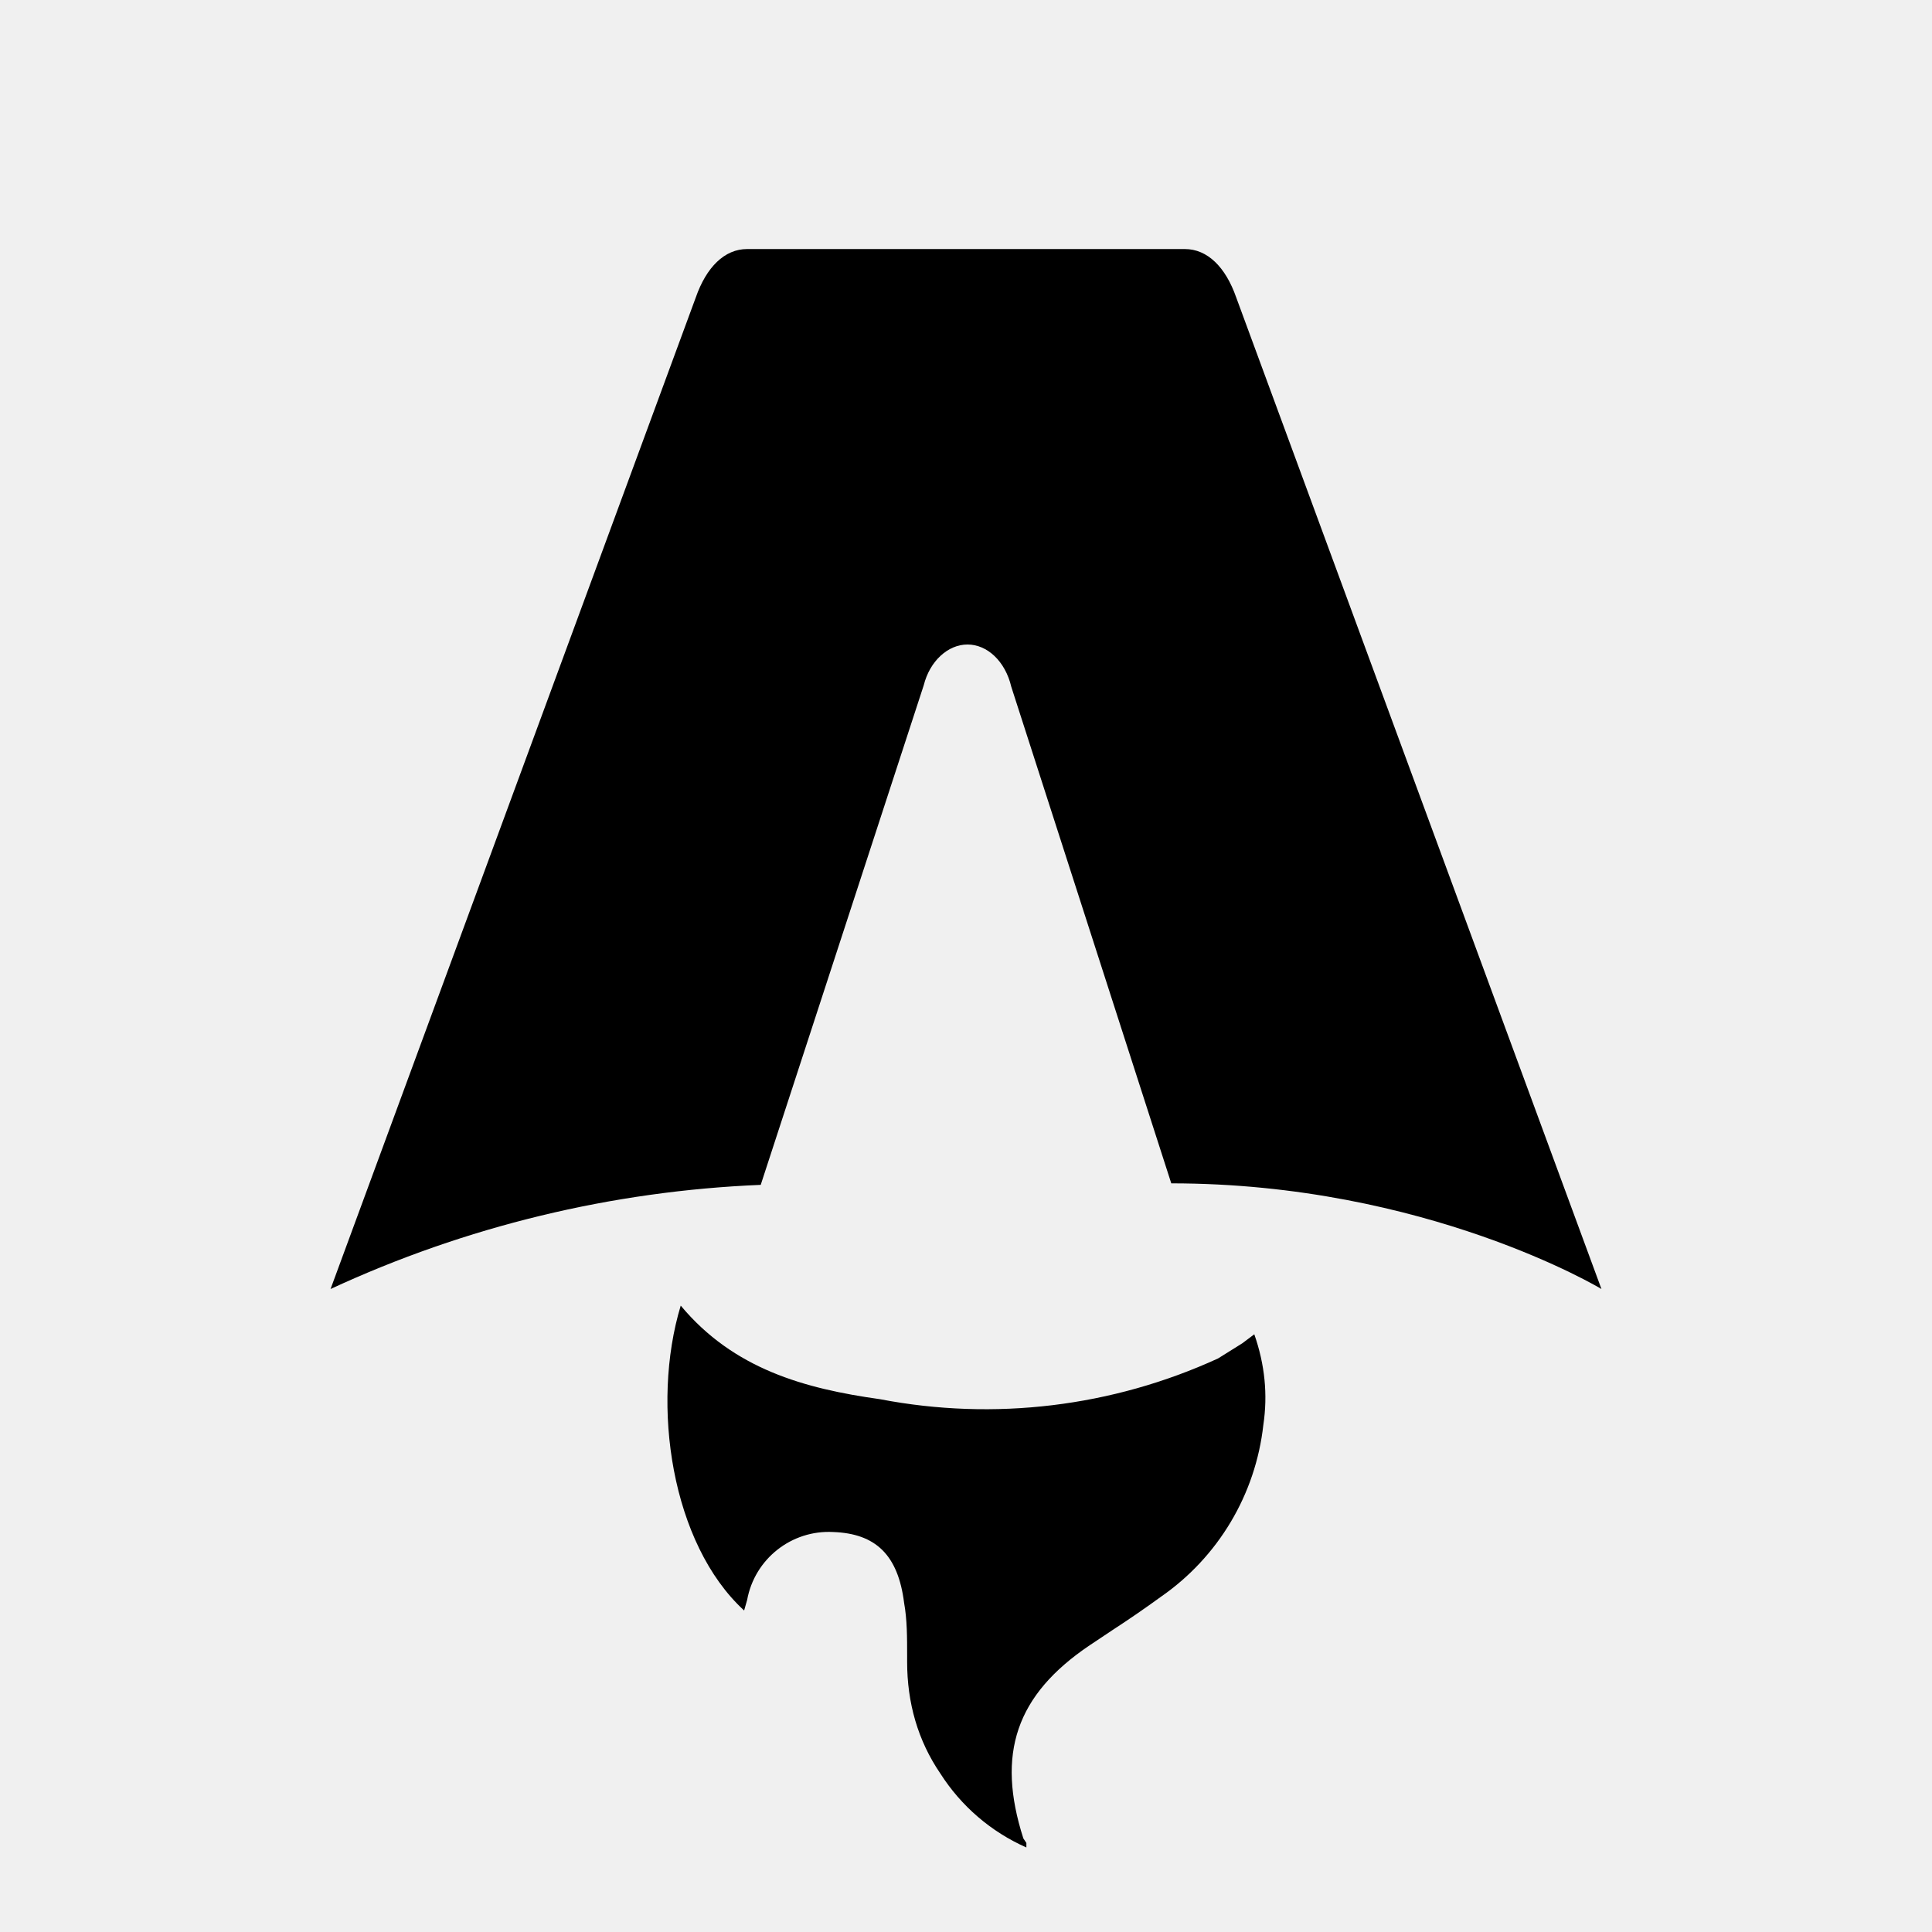
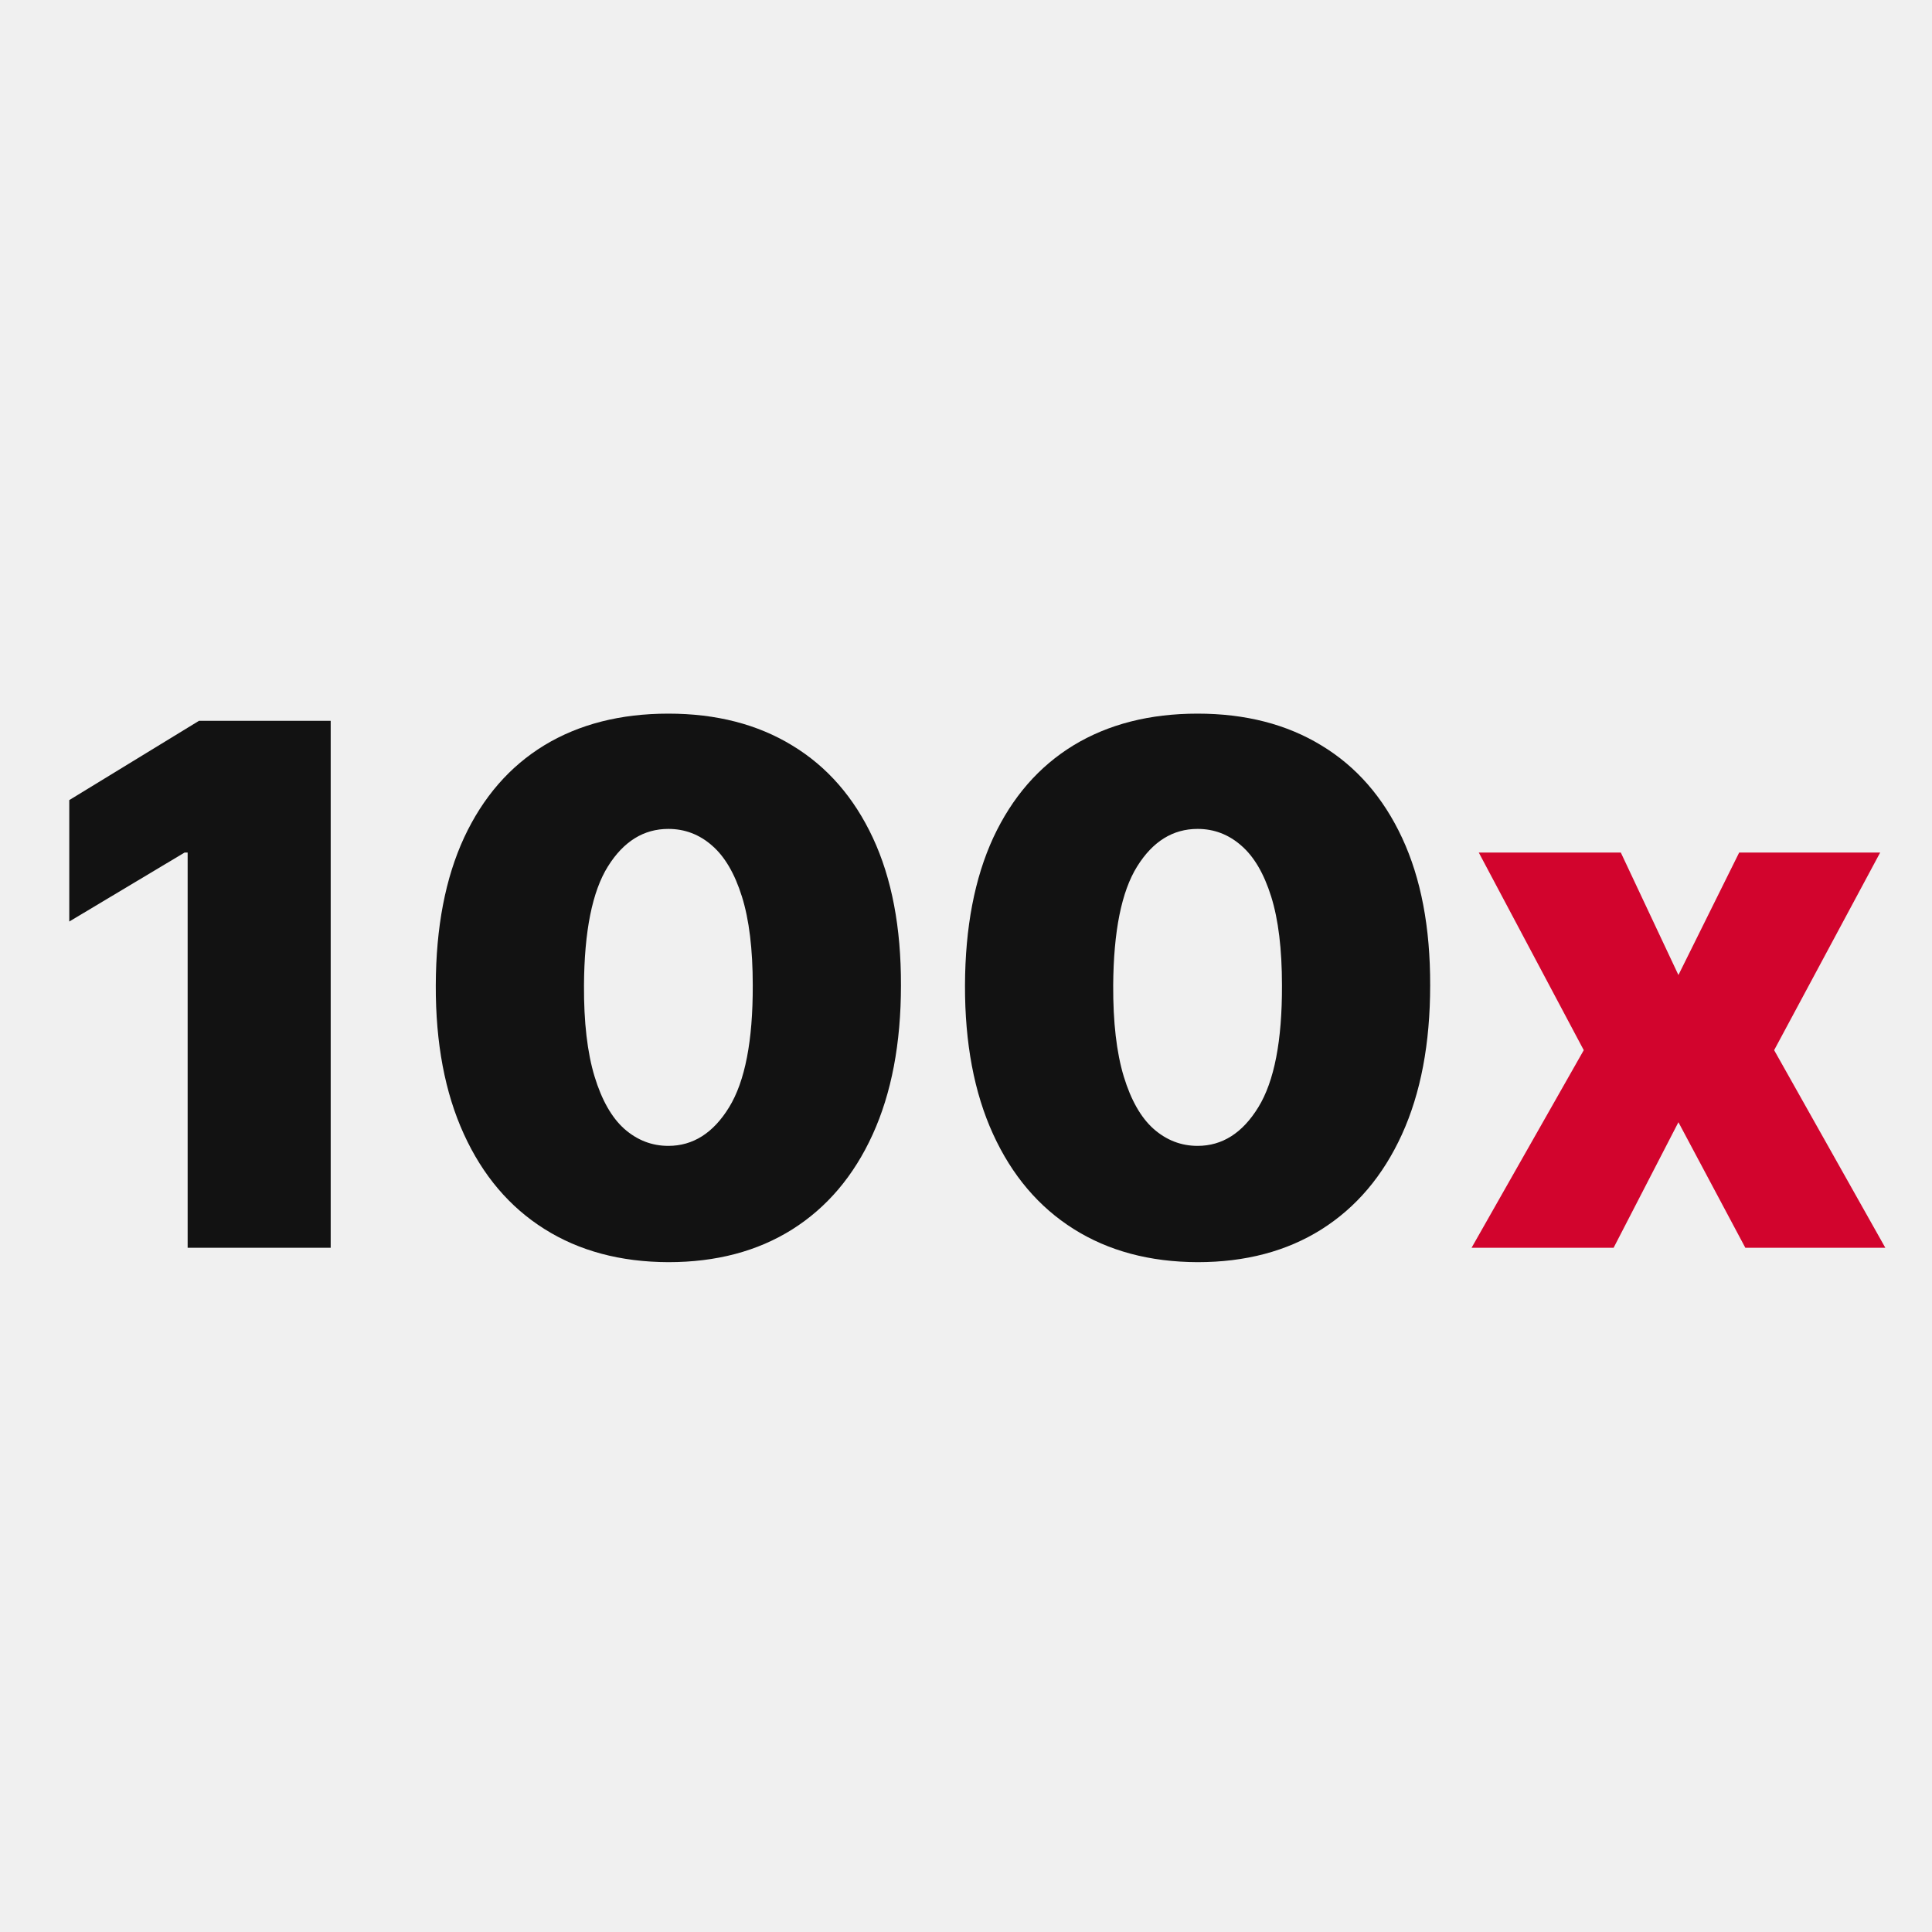
- <svg xmlns="http://www.w3.org/2000/svg" fill="none" viewBox="0 0 128 128">
-   <path d="M50.4 78.5a75.1 75.1 0 0 0-28.5 6.9l24.2-65.7c.7-2 1.9-3.2 3.4-3.2h29c1.5 0 2.7 1.2 3.4 3.2l24.2 65.7s-11.6-7-28.5-7L67 45.5c-.4-1.7-1.6-2.8-2.9-2.8-1.3 0-2.5 1.1-2.9 2.7L50.4 78.5Zm-1.1 28.2Zm-4.2-20.2c-2 6.6-.6 15.8 4.2 20.2a17.5 17.5 0 0 1 .2-.7 5.5 5.5 0 0 1 5.7-4.5c2.8.1 4.3 1.5 4.7 4.7.2 1.1.2 2.3.2 3.5v.4c0 2.7.7 5.2 2.2 7.4a13 13 0 0 0 5.7 4.9v-.3l-.2-.3c-1.8-5.6-.5-9.5 4.4-12.8l1.5-1a73 73 0 0 0 3.2-2.2 16 16 0 0 0 6.8-11.4c.3-2 .1-4-.6-6l-.8.6-1.6 1a37 37 0 0 1-22.4 2.7c-5-.7-9.7-2-13.2-6.2Z" />
-   <style>
-         path { fill: #000; }
-         @media (prefers-color-scheme: dark) {
-             path { fill: #FFF; }
-         }
-     </style>
+ <svg xmlns="http://www.w3.org/2000/svg" width="48" height="48" viewBox="0 0 48 48" fill="none">
+   <path d="M40.269 21.182L41.7 24.224L43.209 21.182H46.712L44.078 26.091L46.84 31H43.362L41.7 27.881L40.09 31H36.561L39.348 26.091L36.74 21.182H40.269Z" fill="#D2042D" />
+   <path d="M29.754 31.358C28.565 31.354 27.538 31.079 26.673 30.533C25.808 29.988 25.141 29.202 24.672 28.175C24.203 27.148 23.971 25.916 23.975 24.48C23.98 23.04 24.214 21.817 24.678 20.811C25.147 19.805 25.812 19.041 26.673 18.516C27.538 17.992 28.565 17.73 29.754 17.73C30.942 17.73 31.97 17.994 32.835 18.523C33.7 19.047 34.367 19.812 34.835 20.817C35.304 21.823 35.536 23.044 35.532 24.48C35.532 25.925 35.298 27.16 34.829 28.188C34.36 29.215 33.693 30.001 32.828 30.546C31.967 31.087 30.942 31.358 29.754 31.358ZM29.754 28.469C30.367 28.469 30.87 28.149 31.262 27.51C31.659 26.866 31.855 25.857 31.85 24.48C31.85 23.581 31.761 22.846 31.582 22.275C31.403 21.704 31.156 21.282 30.84 21.009C30.525 20.732 30.163 20.594 29.754 20.594C29.14 20.594 28.639 20.905 28.252 21.527C27.864 22.149 27.666 23.134 27.657 24.48C27.653 25.396 27.74 26.151 27.919 26.743C28.098 27.331 28.345 27.766 28.661 28.047C28.98 28.328 29.345 28.469 29.754 28.469Z" fill="#121212" />
+   <path d="M16.605 31.358C15.416 31.354 14.389 31.079 13.524 30.533C12.659 29.988 11.992 29.202 11.524 28.175C11.055 27.148 10.822 25.916 10.827 24.48C10.831 23.04 11.065 21.817 11.53 20.811C11.999 19.805 12.663 19.041 13.524 18.516C14.389 17.992 15.416 17.73 16.605 17.73C17.794 17.73 18.821 17.994 19.686 18.523C20.551 19.047 21.218 19.812 21.687 20.817C22.156 21.823 22.388 23.044 22.384 24.48C22.384 25.925 22.149 27.16 21.68 28.188C21.212 29.215 20.545 30.001 19.68 30.546C18.819 31.087 17.794 31.358 16.605 31.358ZM16.605 28.469C17.219 28.469 17.722 28.149 18.114 27.51C18.51 26.866 18.706 25.857 18.702 24.48C18.702 23.581 18.612 22.846 18.433 22.275C18.254 21.704 18.007 21.282 17.692 21.009C17.377 20.732 17.014 20.594 16.605 20.594C15.992 20.594 15.491 20.905 15.103 21.527C14.715 22.149 14.517 23.134 14.509 24.48C14.504 25.396 14.592 26.151 14.771 26.743C14.95 27.331 15.197 27.766 15.512 28.047C15.832 28.328 16.196 28.469 16.605 28.469Z" fill="#121212" />
+   <path d="M8.216 17.909V31H4.662V21.182H4.585L1.721 22.895V19.878L4.943 17.909H8.216Z" fill="#121212" />
</svg>
